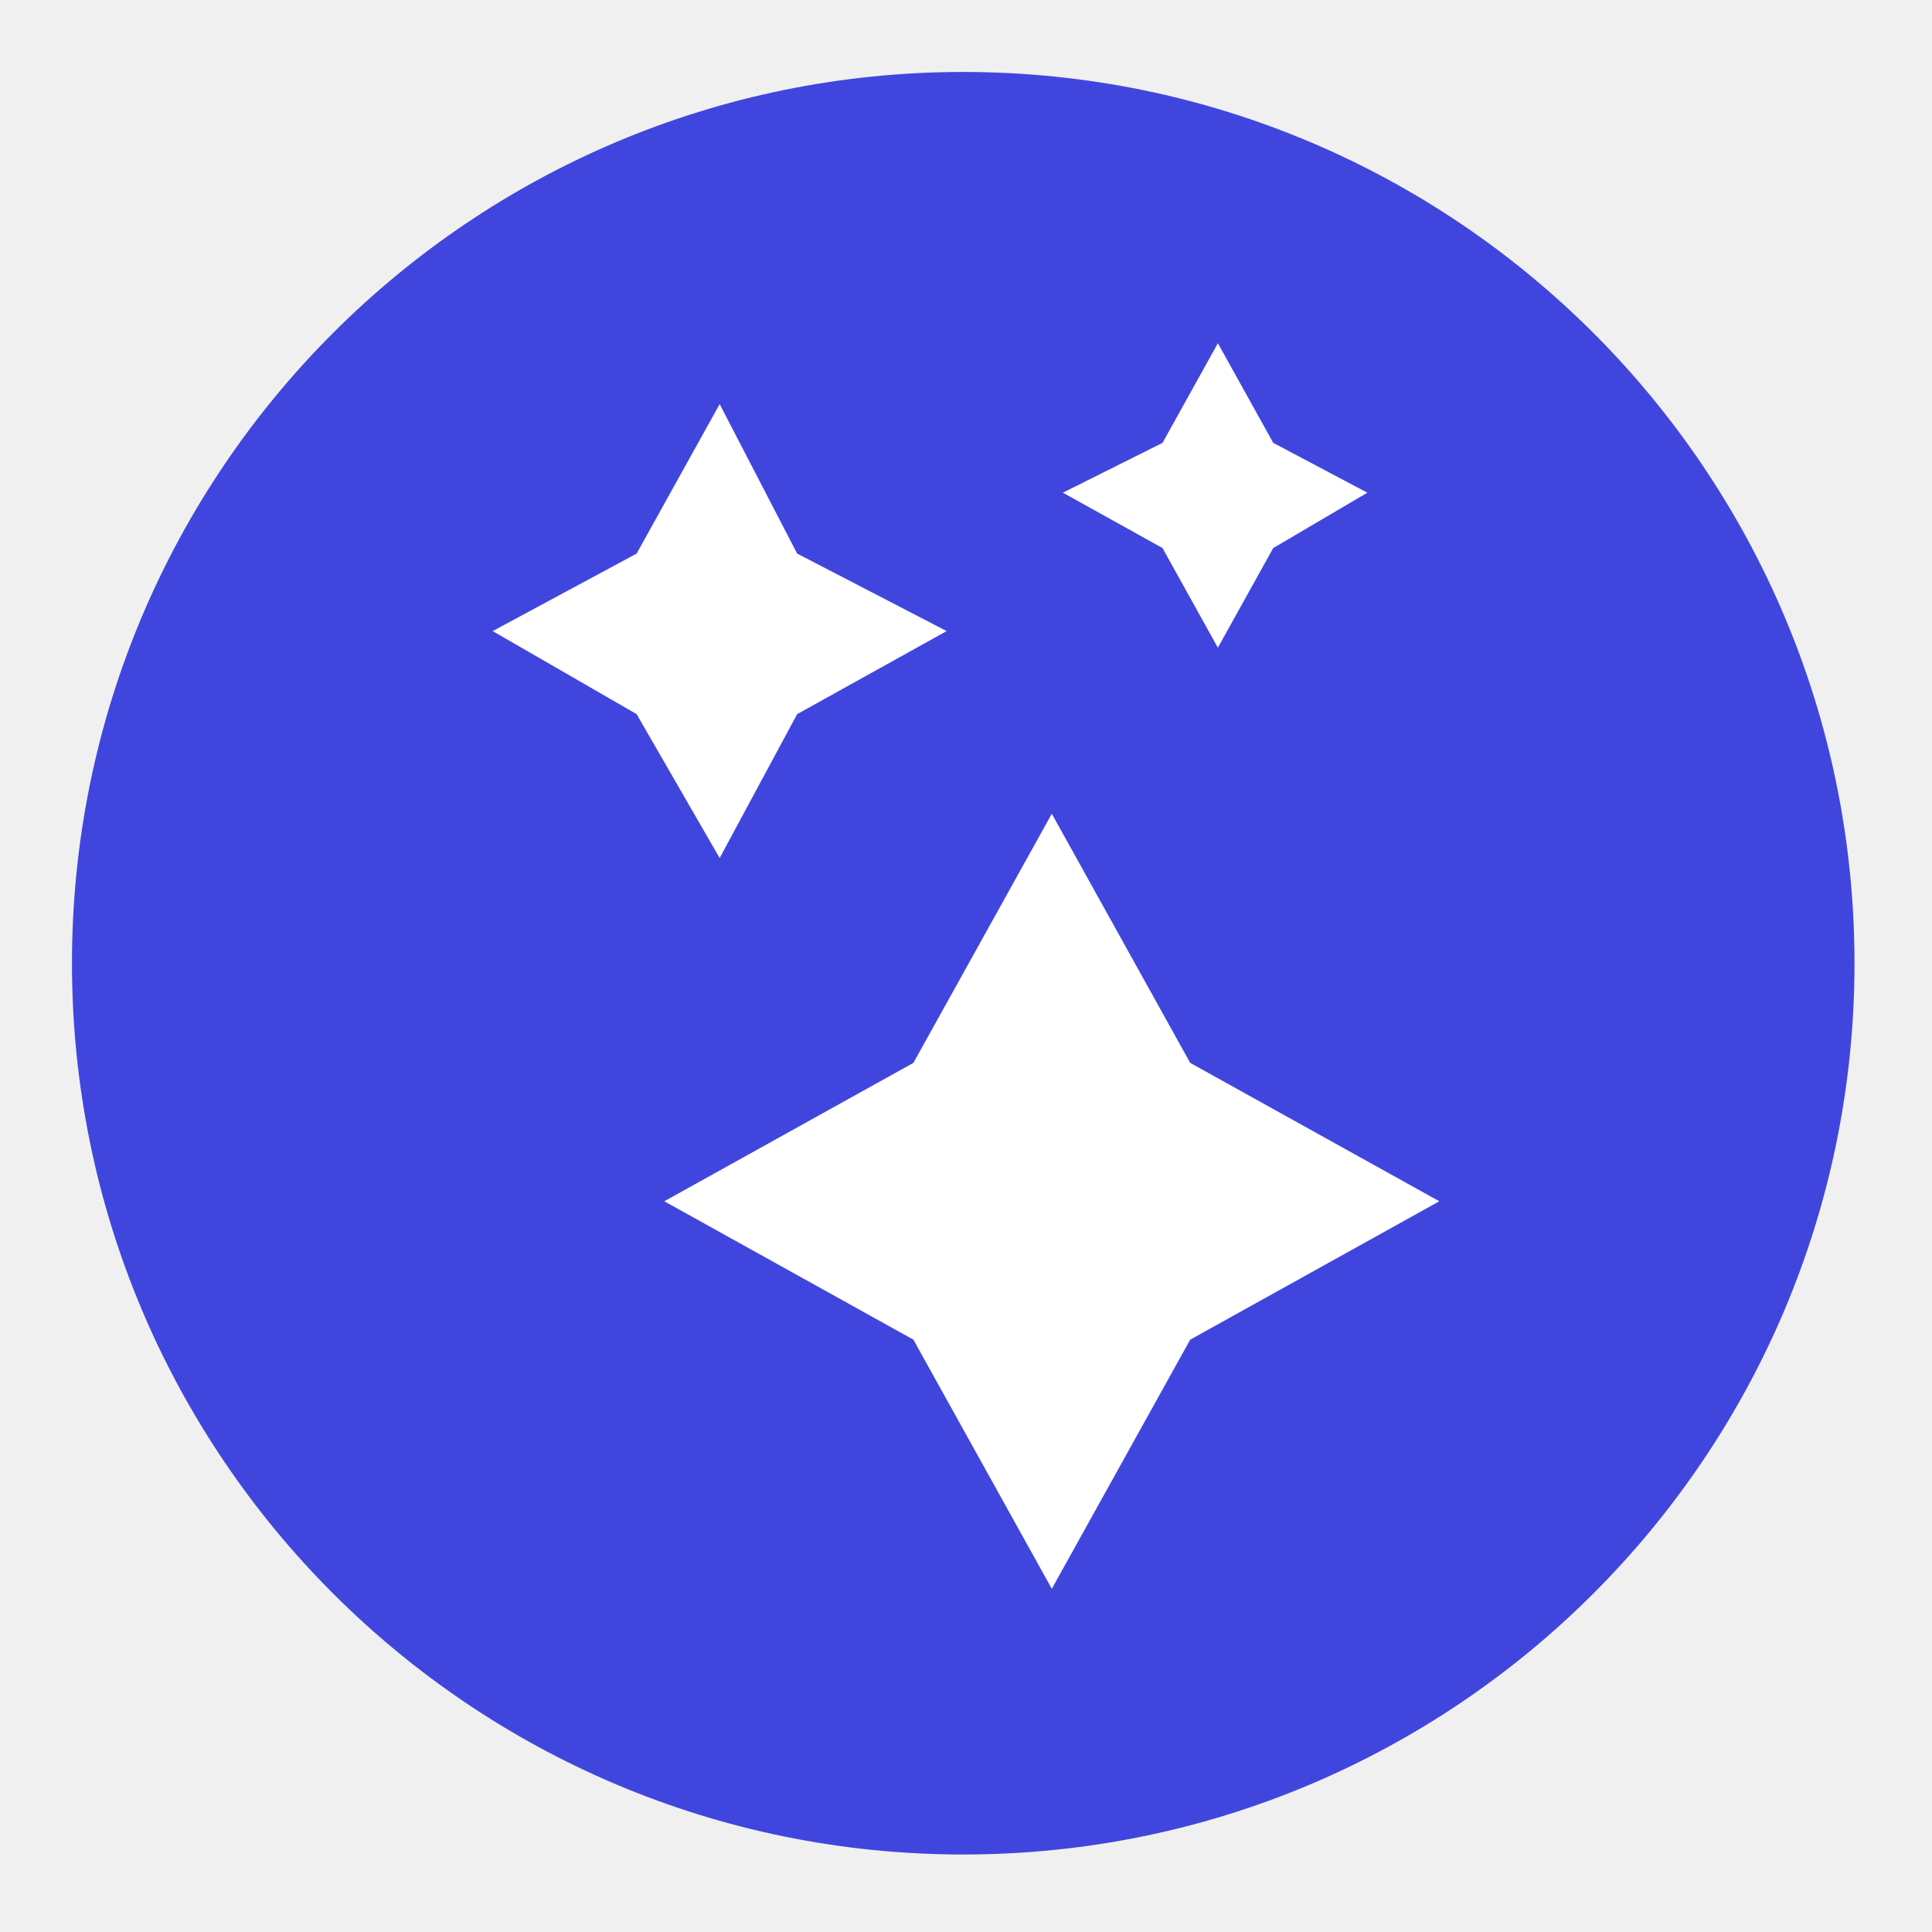
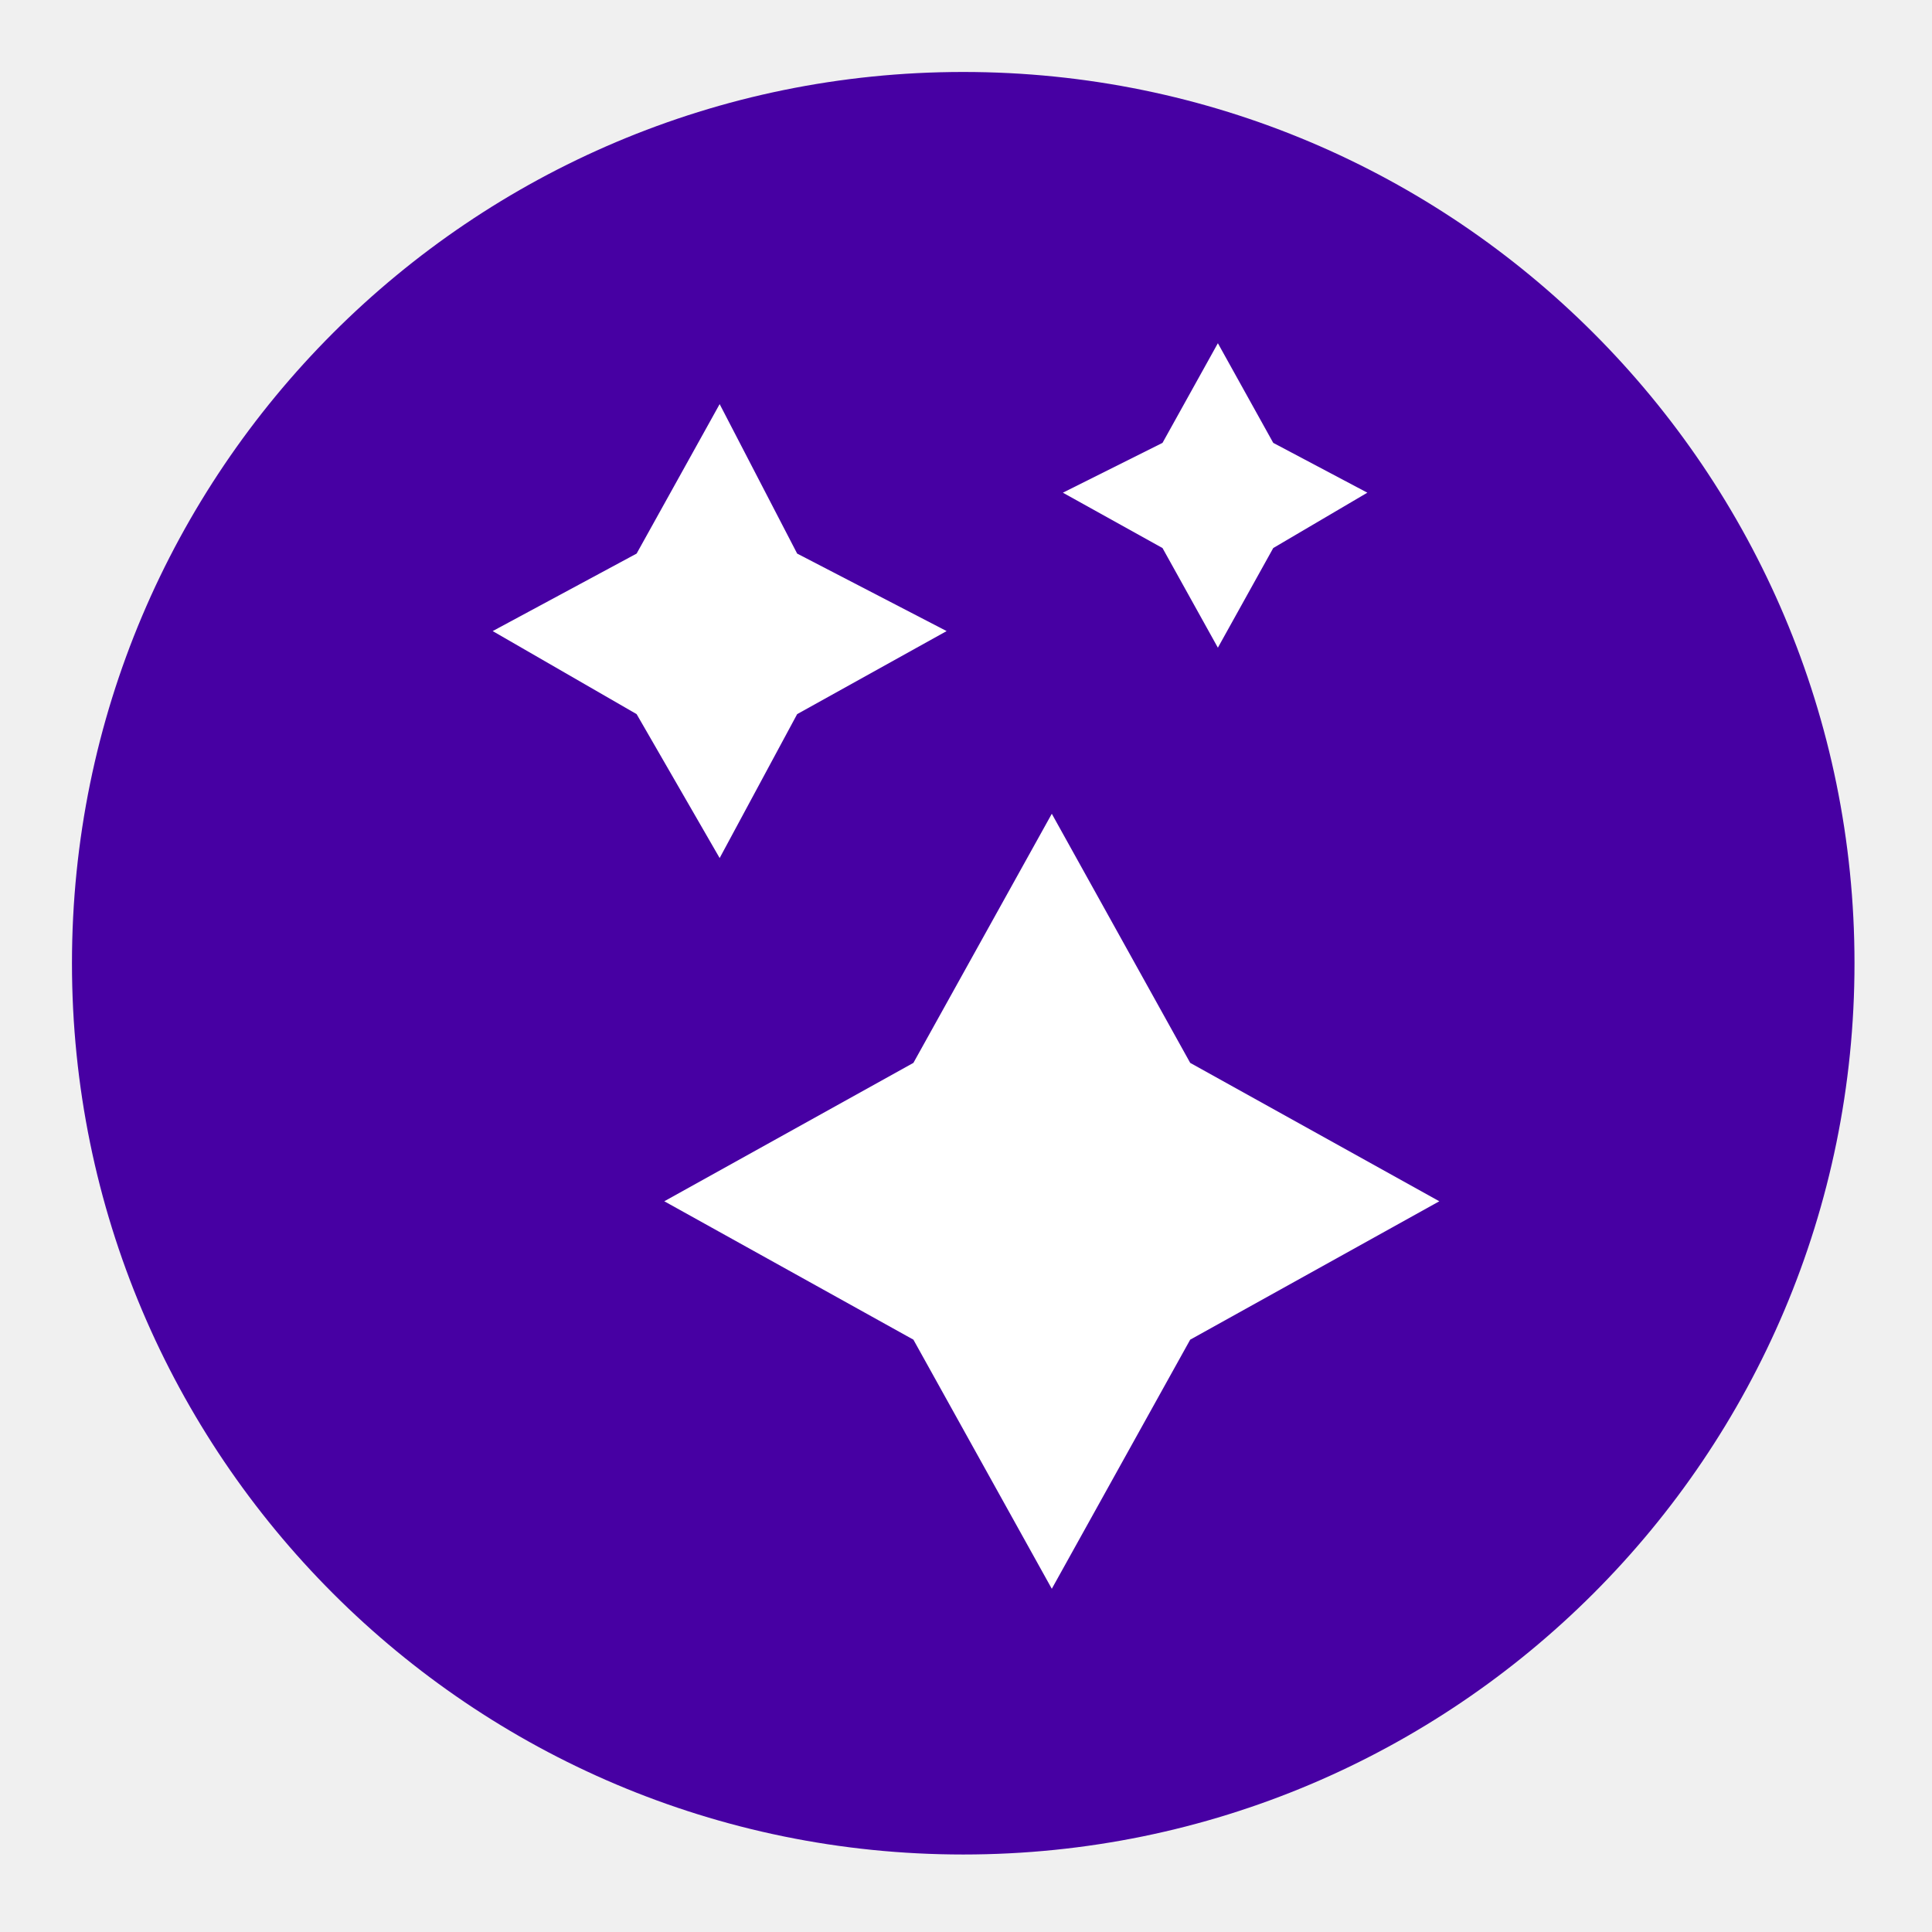
<svg xmlns="http://www.w3.org/2000/svg" viewBox="0 0 34.9 34.9">
-   <circle cx="17.4" cy="17.4" r="16.1" fill="#4046dd" />
+   <circle cx="17.4" cy="17.4" r="16.1" fill="#4700a3" />
  <path fill="#fff" d="M13 7.3l1.4 2.7 2.7 1.4-2.7 1.5-1.4 2.6-1.5-2.6-2.6-1.5 2.6-1.4zm9-1.1L23 8l1.7.9-1.7 1-1 1.8-1-1.8-1.8-1L21 8zm-3 8.5l2.5 4.5 4.5 2.5-4.5 2.5-2.5 4.5-2.5-4.5-4.5-2.5 4.5-2.5z" />
</svg>
